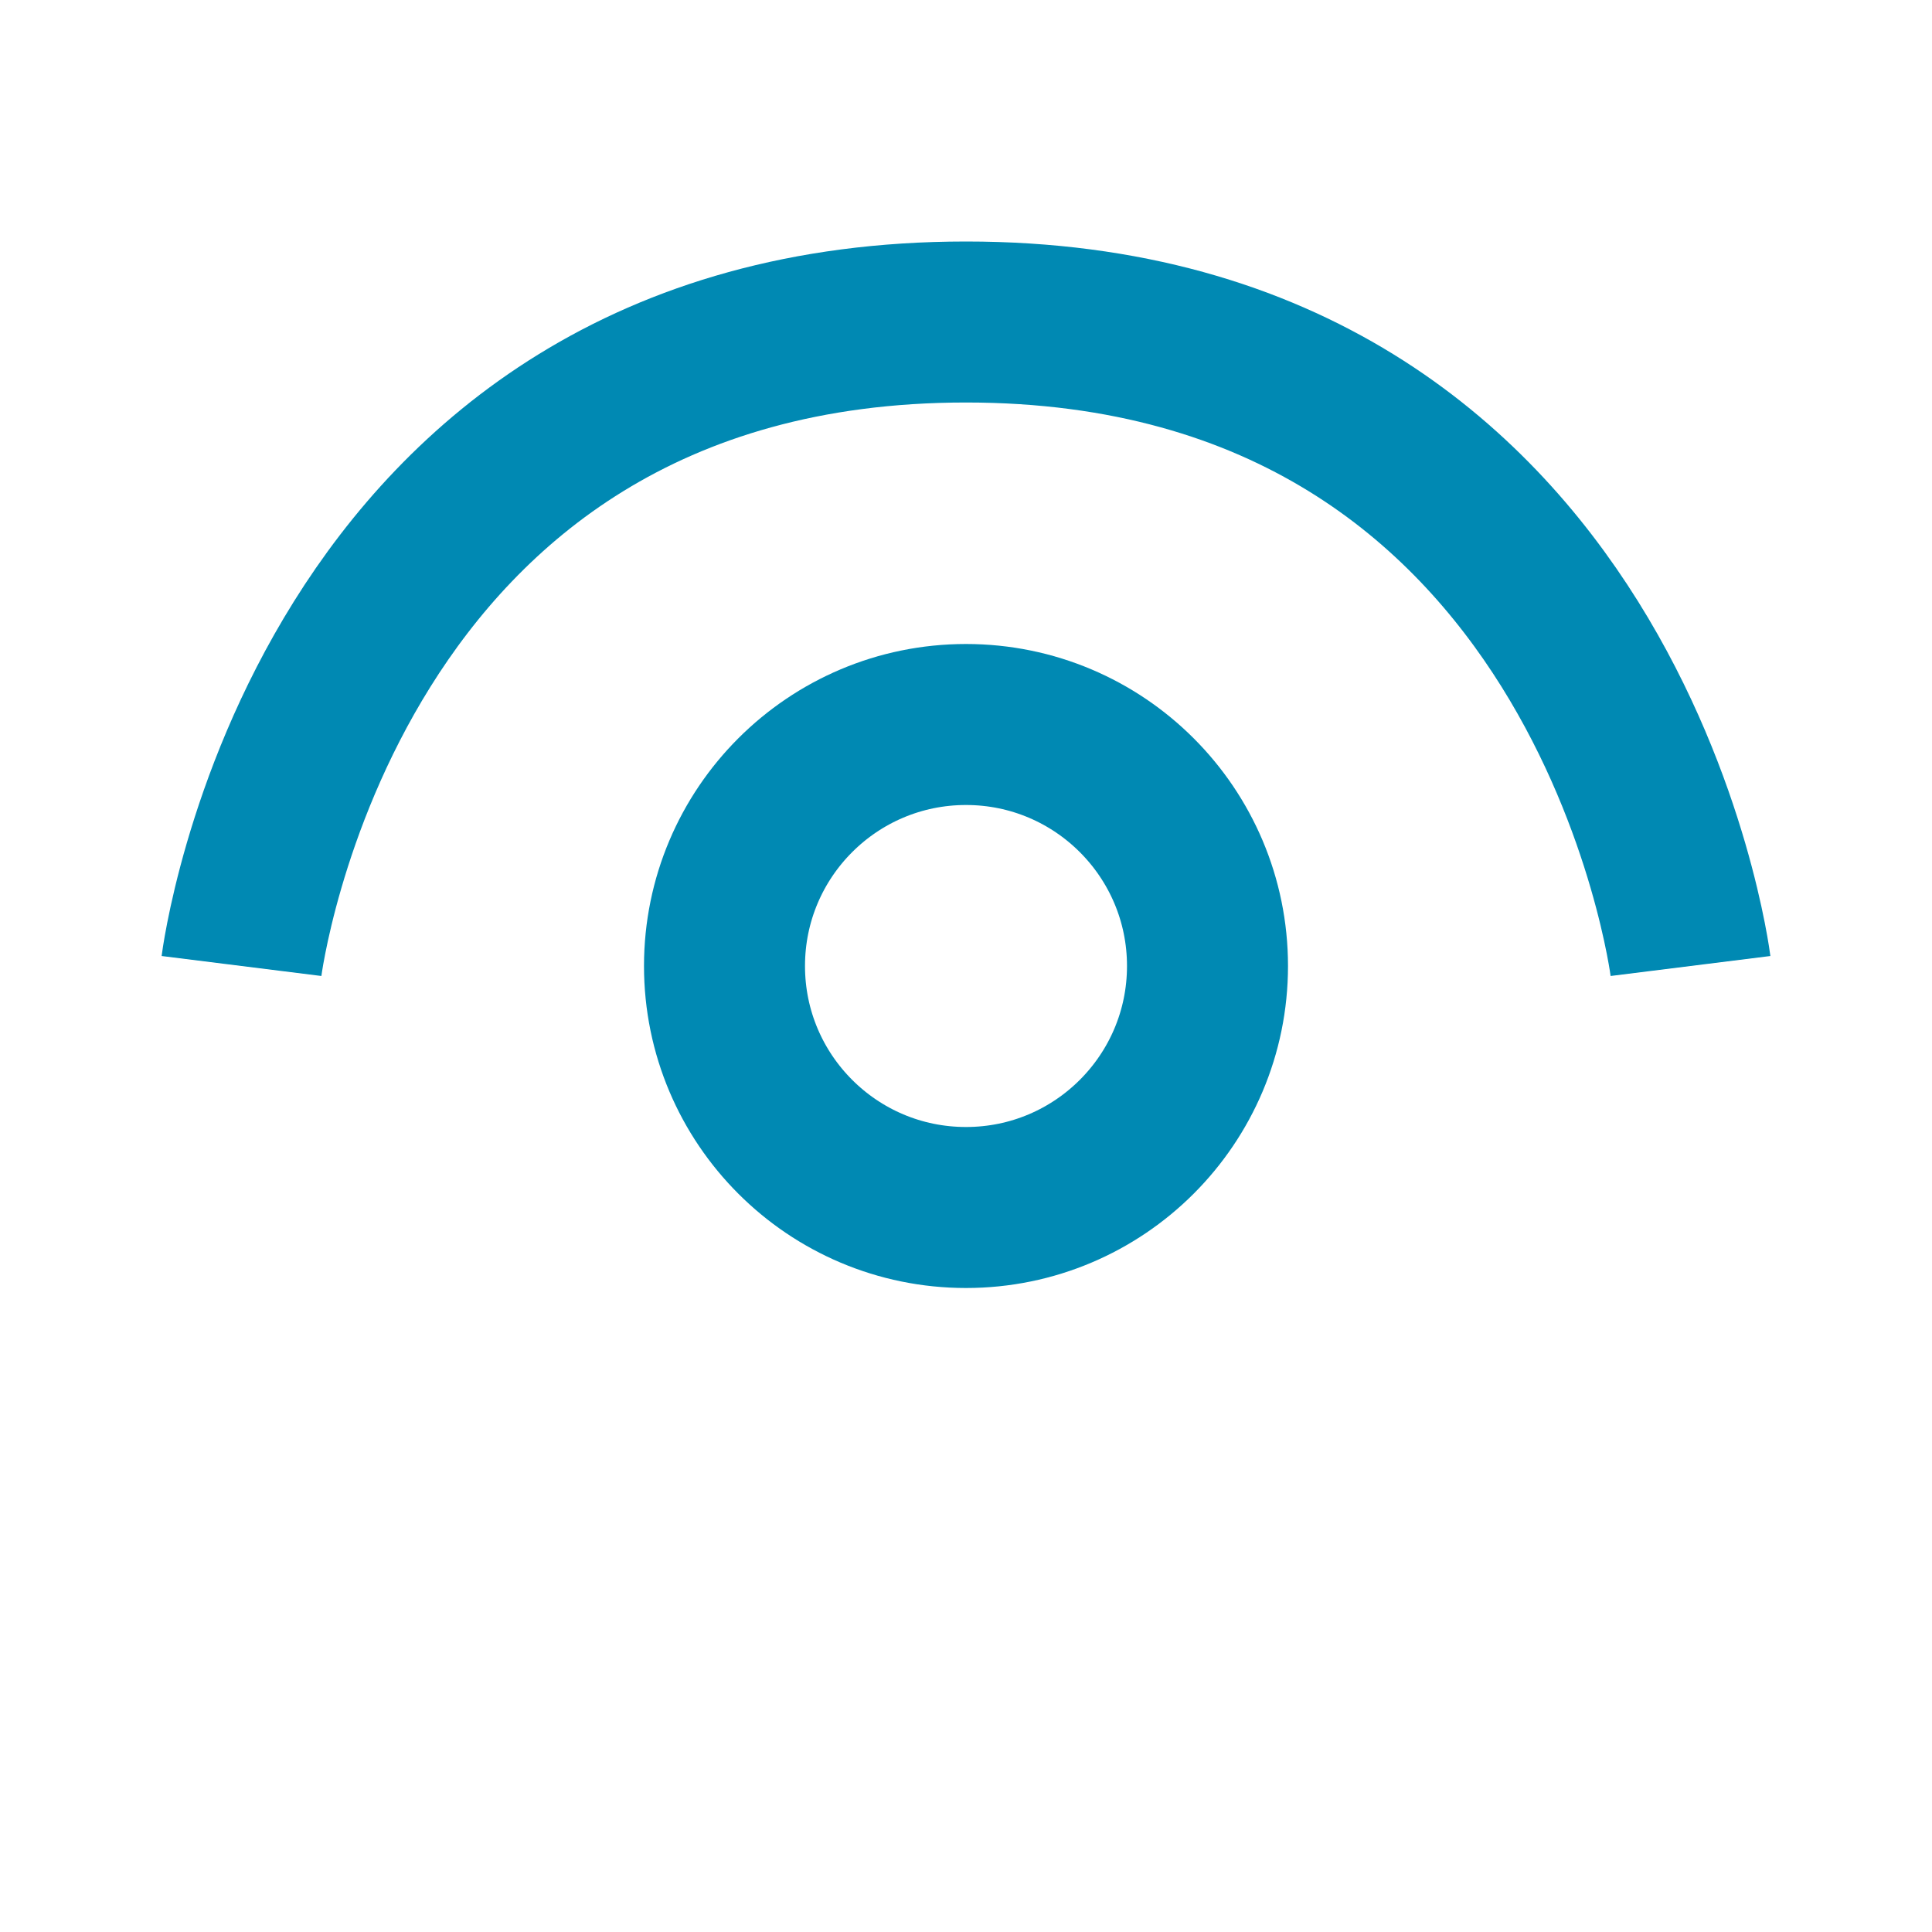
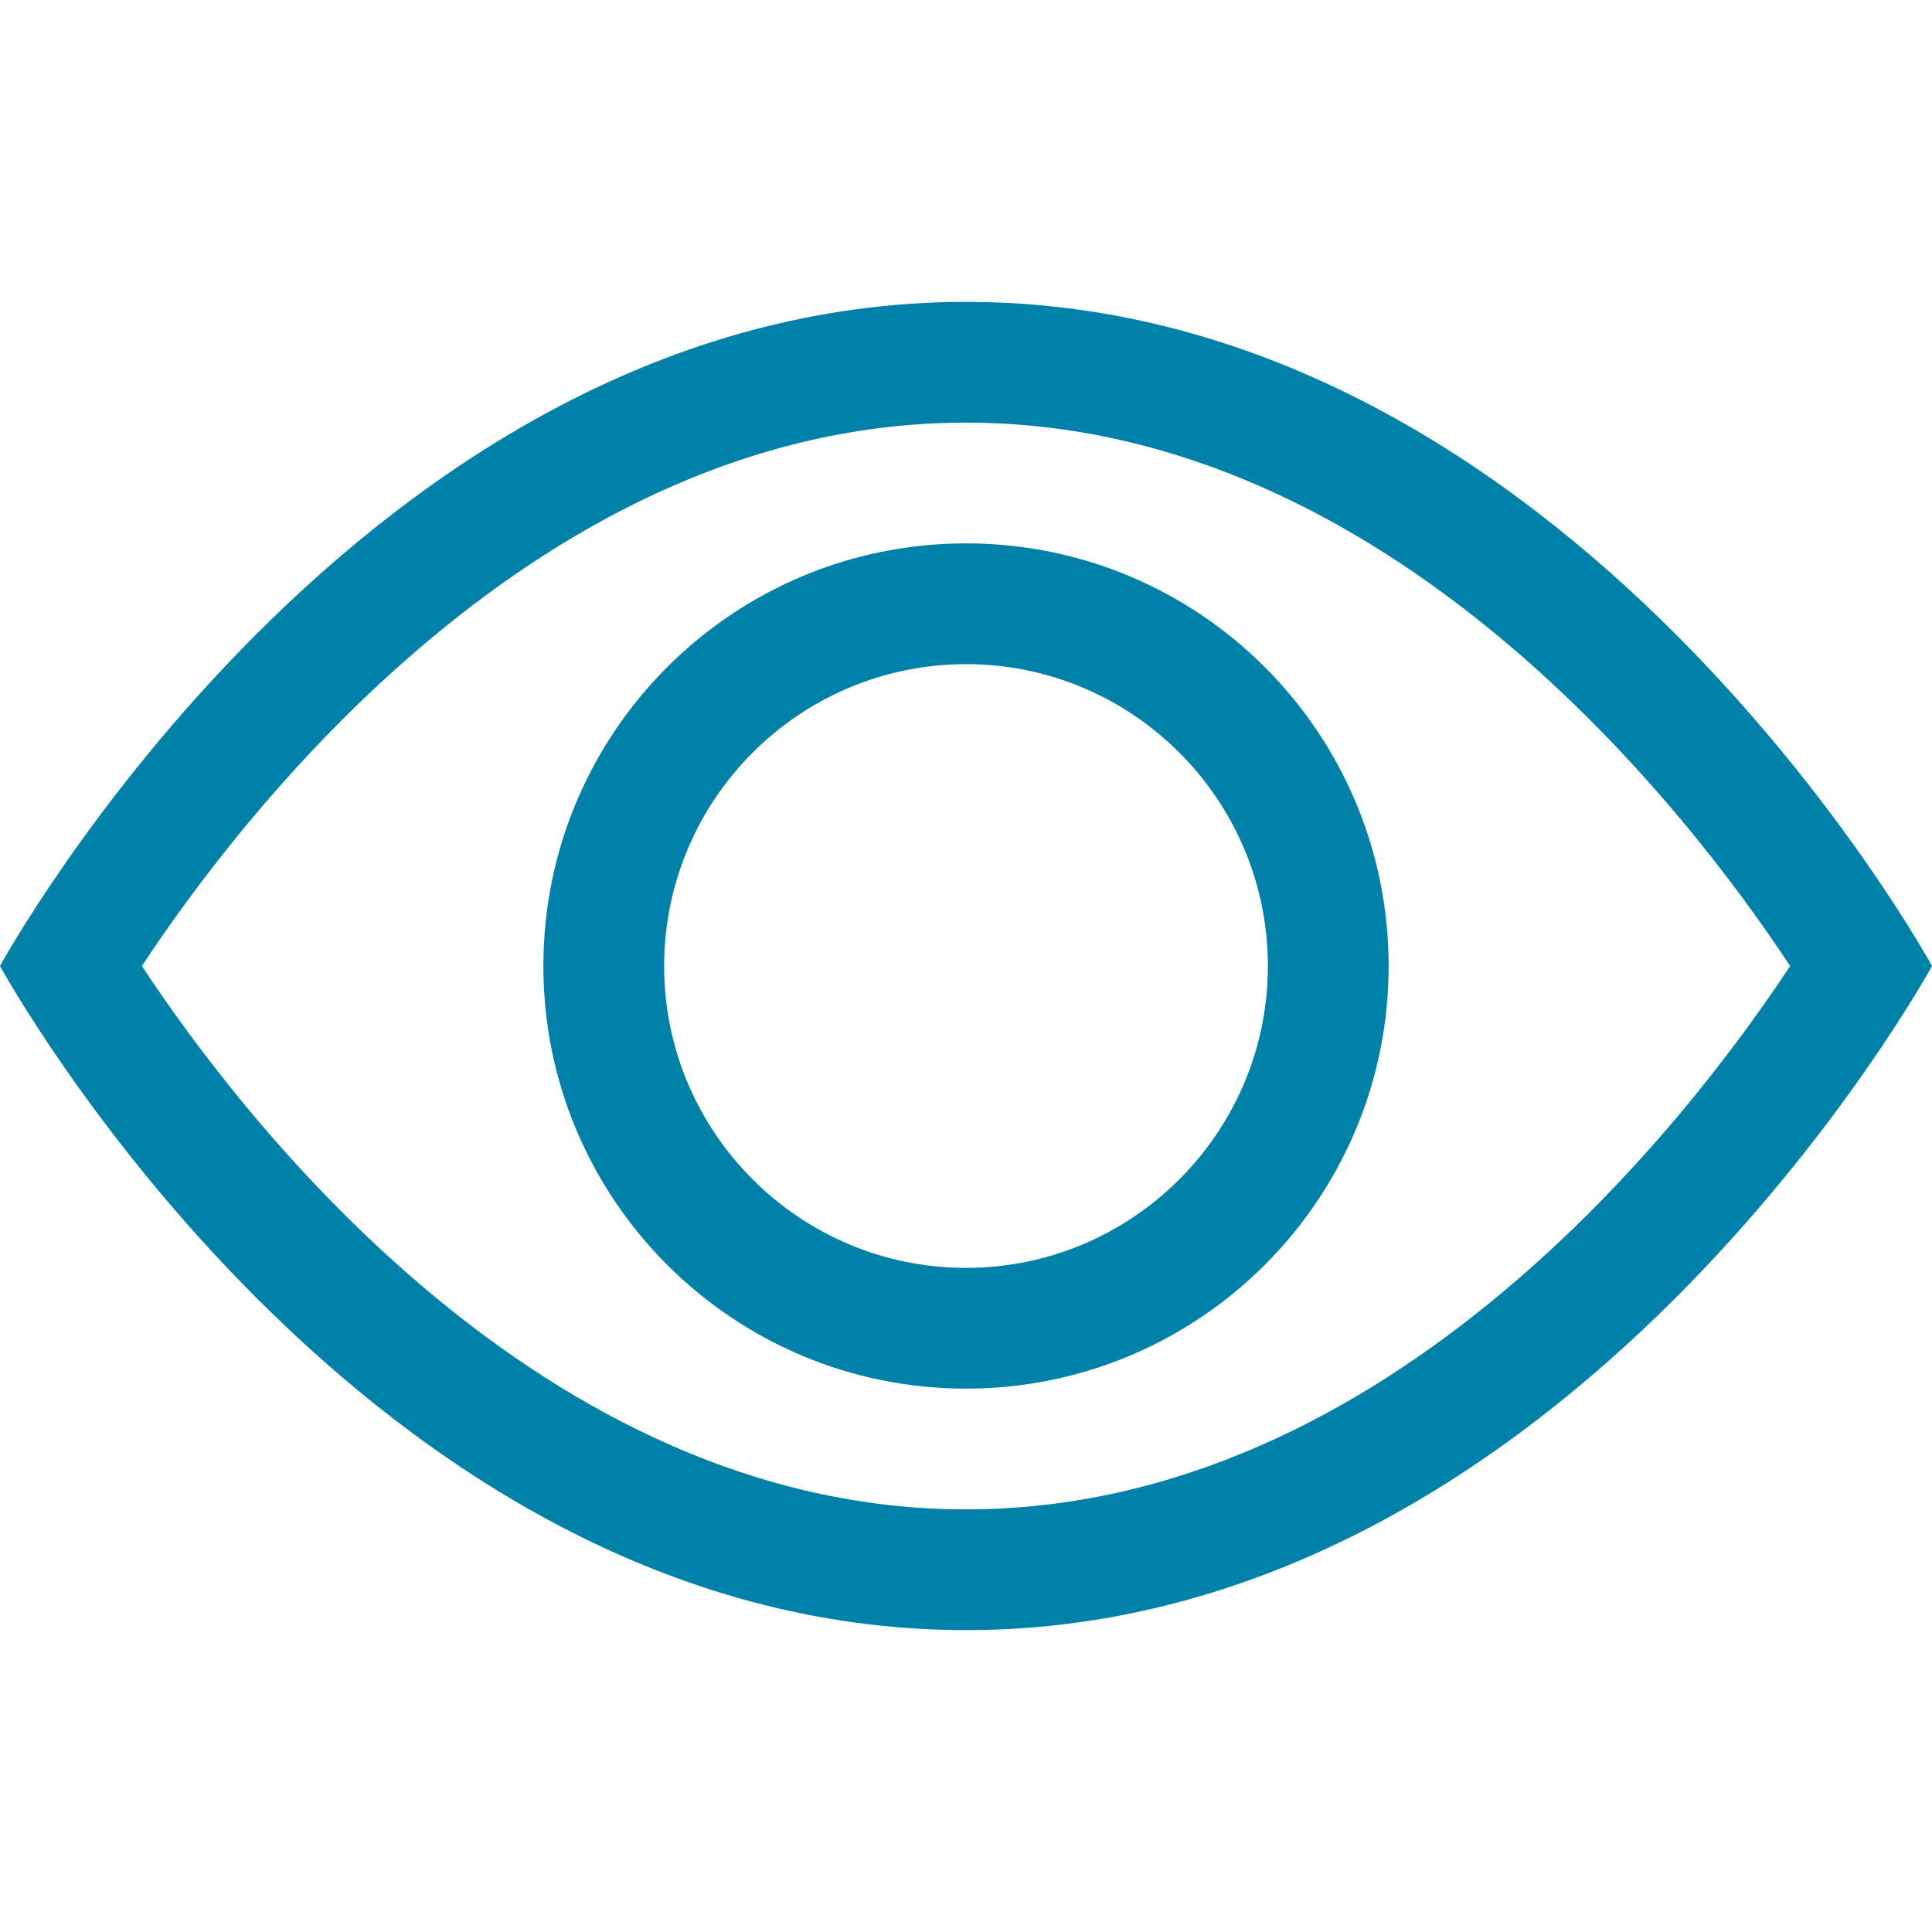
- <svg xmlns="http://www.w3.org/2000/svg" width="800" height="800" viewBox="0 0 24 24" fill="none" stroke="#0089b3" stroke-width="2">
-   <circle cx="12" cy="12" r="3" />
-   <path d="M21 12s-1-8-9-8-9 8-9 8" />
+ <svg xmlns="http://www.w3.org/2000/svg" width="800px" height="800px" viewBox="0 0 1024 1024" fill="#000000">
+   <g id="SVGRepo_bgCarrier" stroke-width="0" />
+   <g id="SVGRepo_tracerCarrier" stroke-linecap="round" stroke-linejoin="round" />
+   <g id="SVGRepo_iconCarrier">
+     <path fill="#0081aa" d="M512 160c320 0 512 352 512 352S832 864 512 864 0 512 0 512s192-352 512-352zm0 64c-225.28 0-384.128 208.064-436.8 288 52.608 79.872 211.456 288 436.8 288 225.28 0 384.128-208.064 436.8-288-52.608-79.872-211.456-288-436.8-288zm0 64a224 224 0 1 1 0 448 224 224 0 0 1 0-448zm0 64a160.192 160.192 0 0 0-160 160c0 88.192 71.744 160 160 160s160-71.808 160-160-71.744-160-160-160z" />
+   </g>
</svg>
